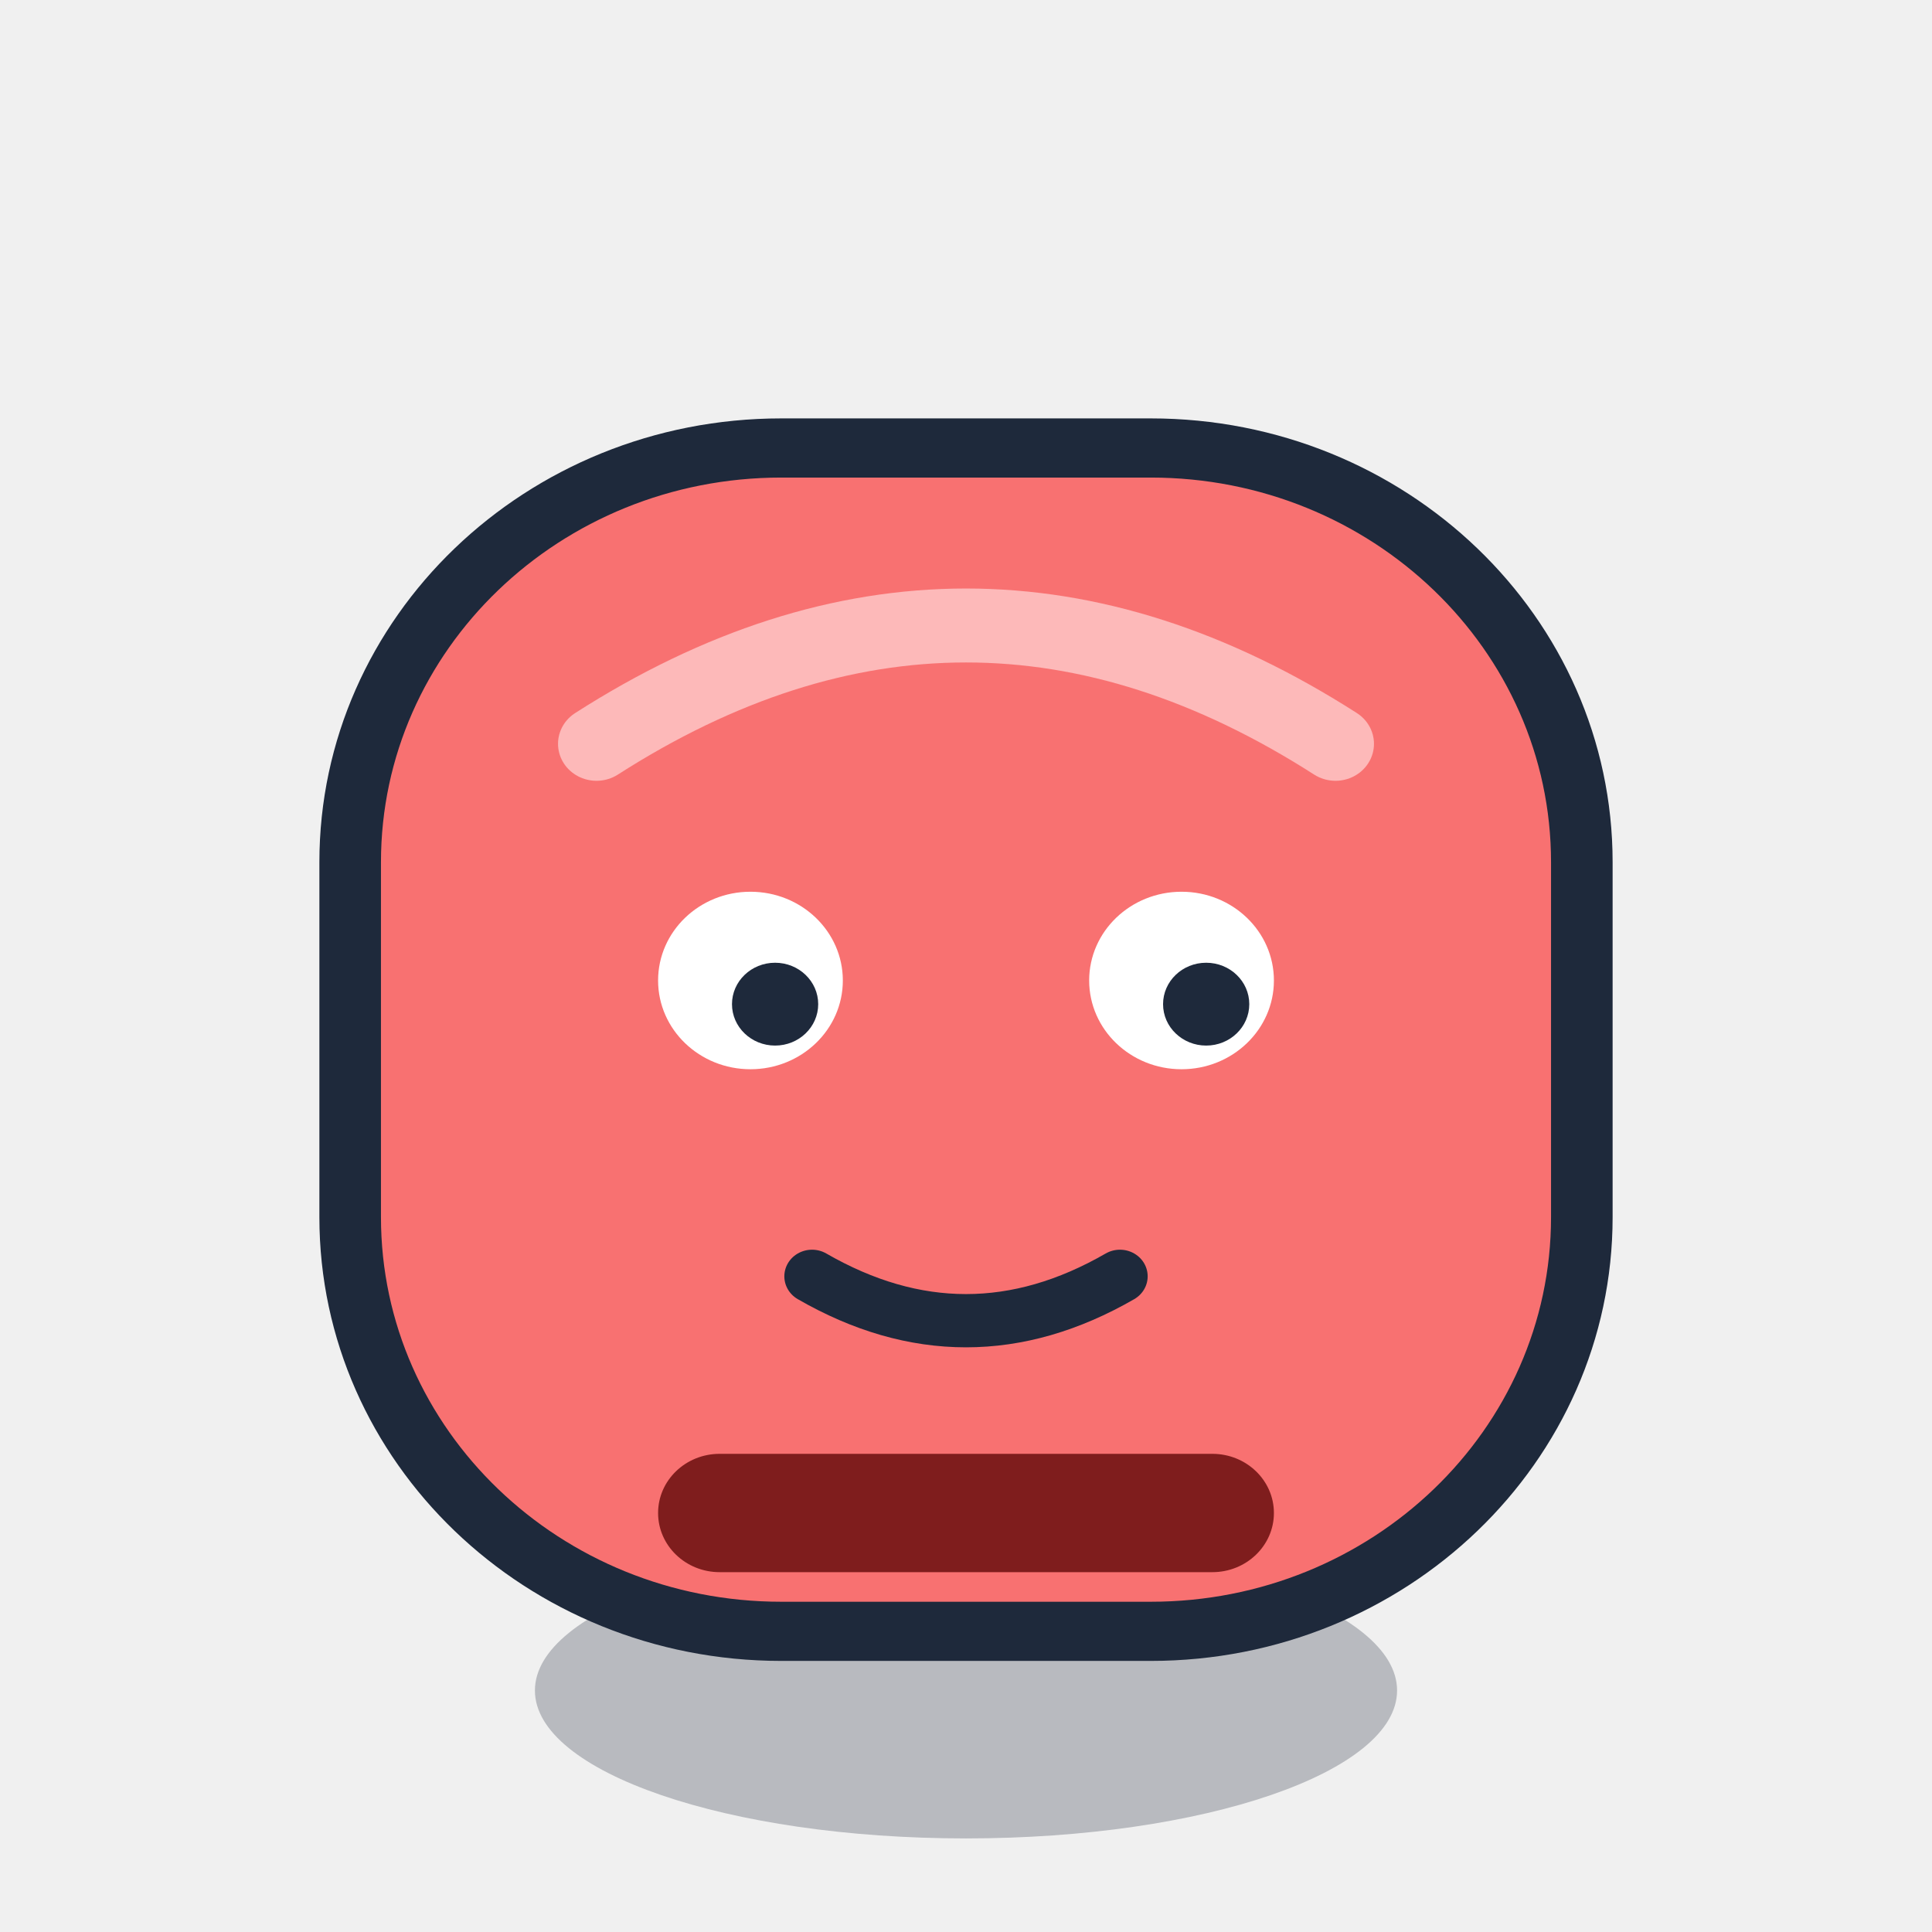
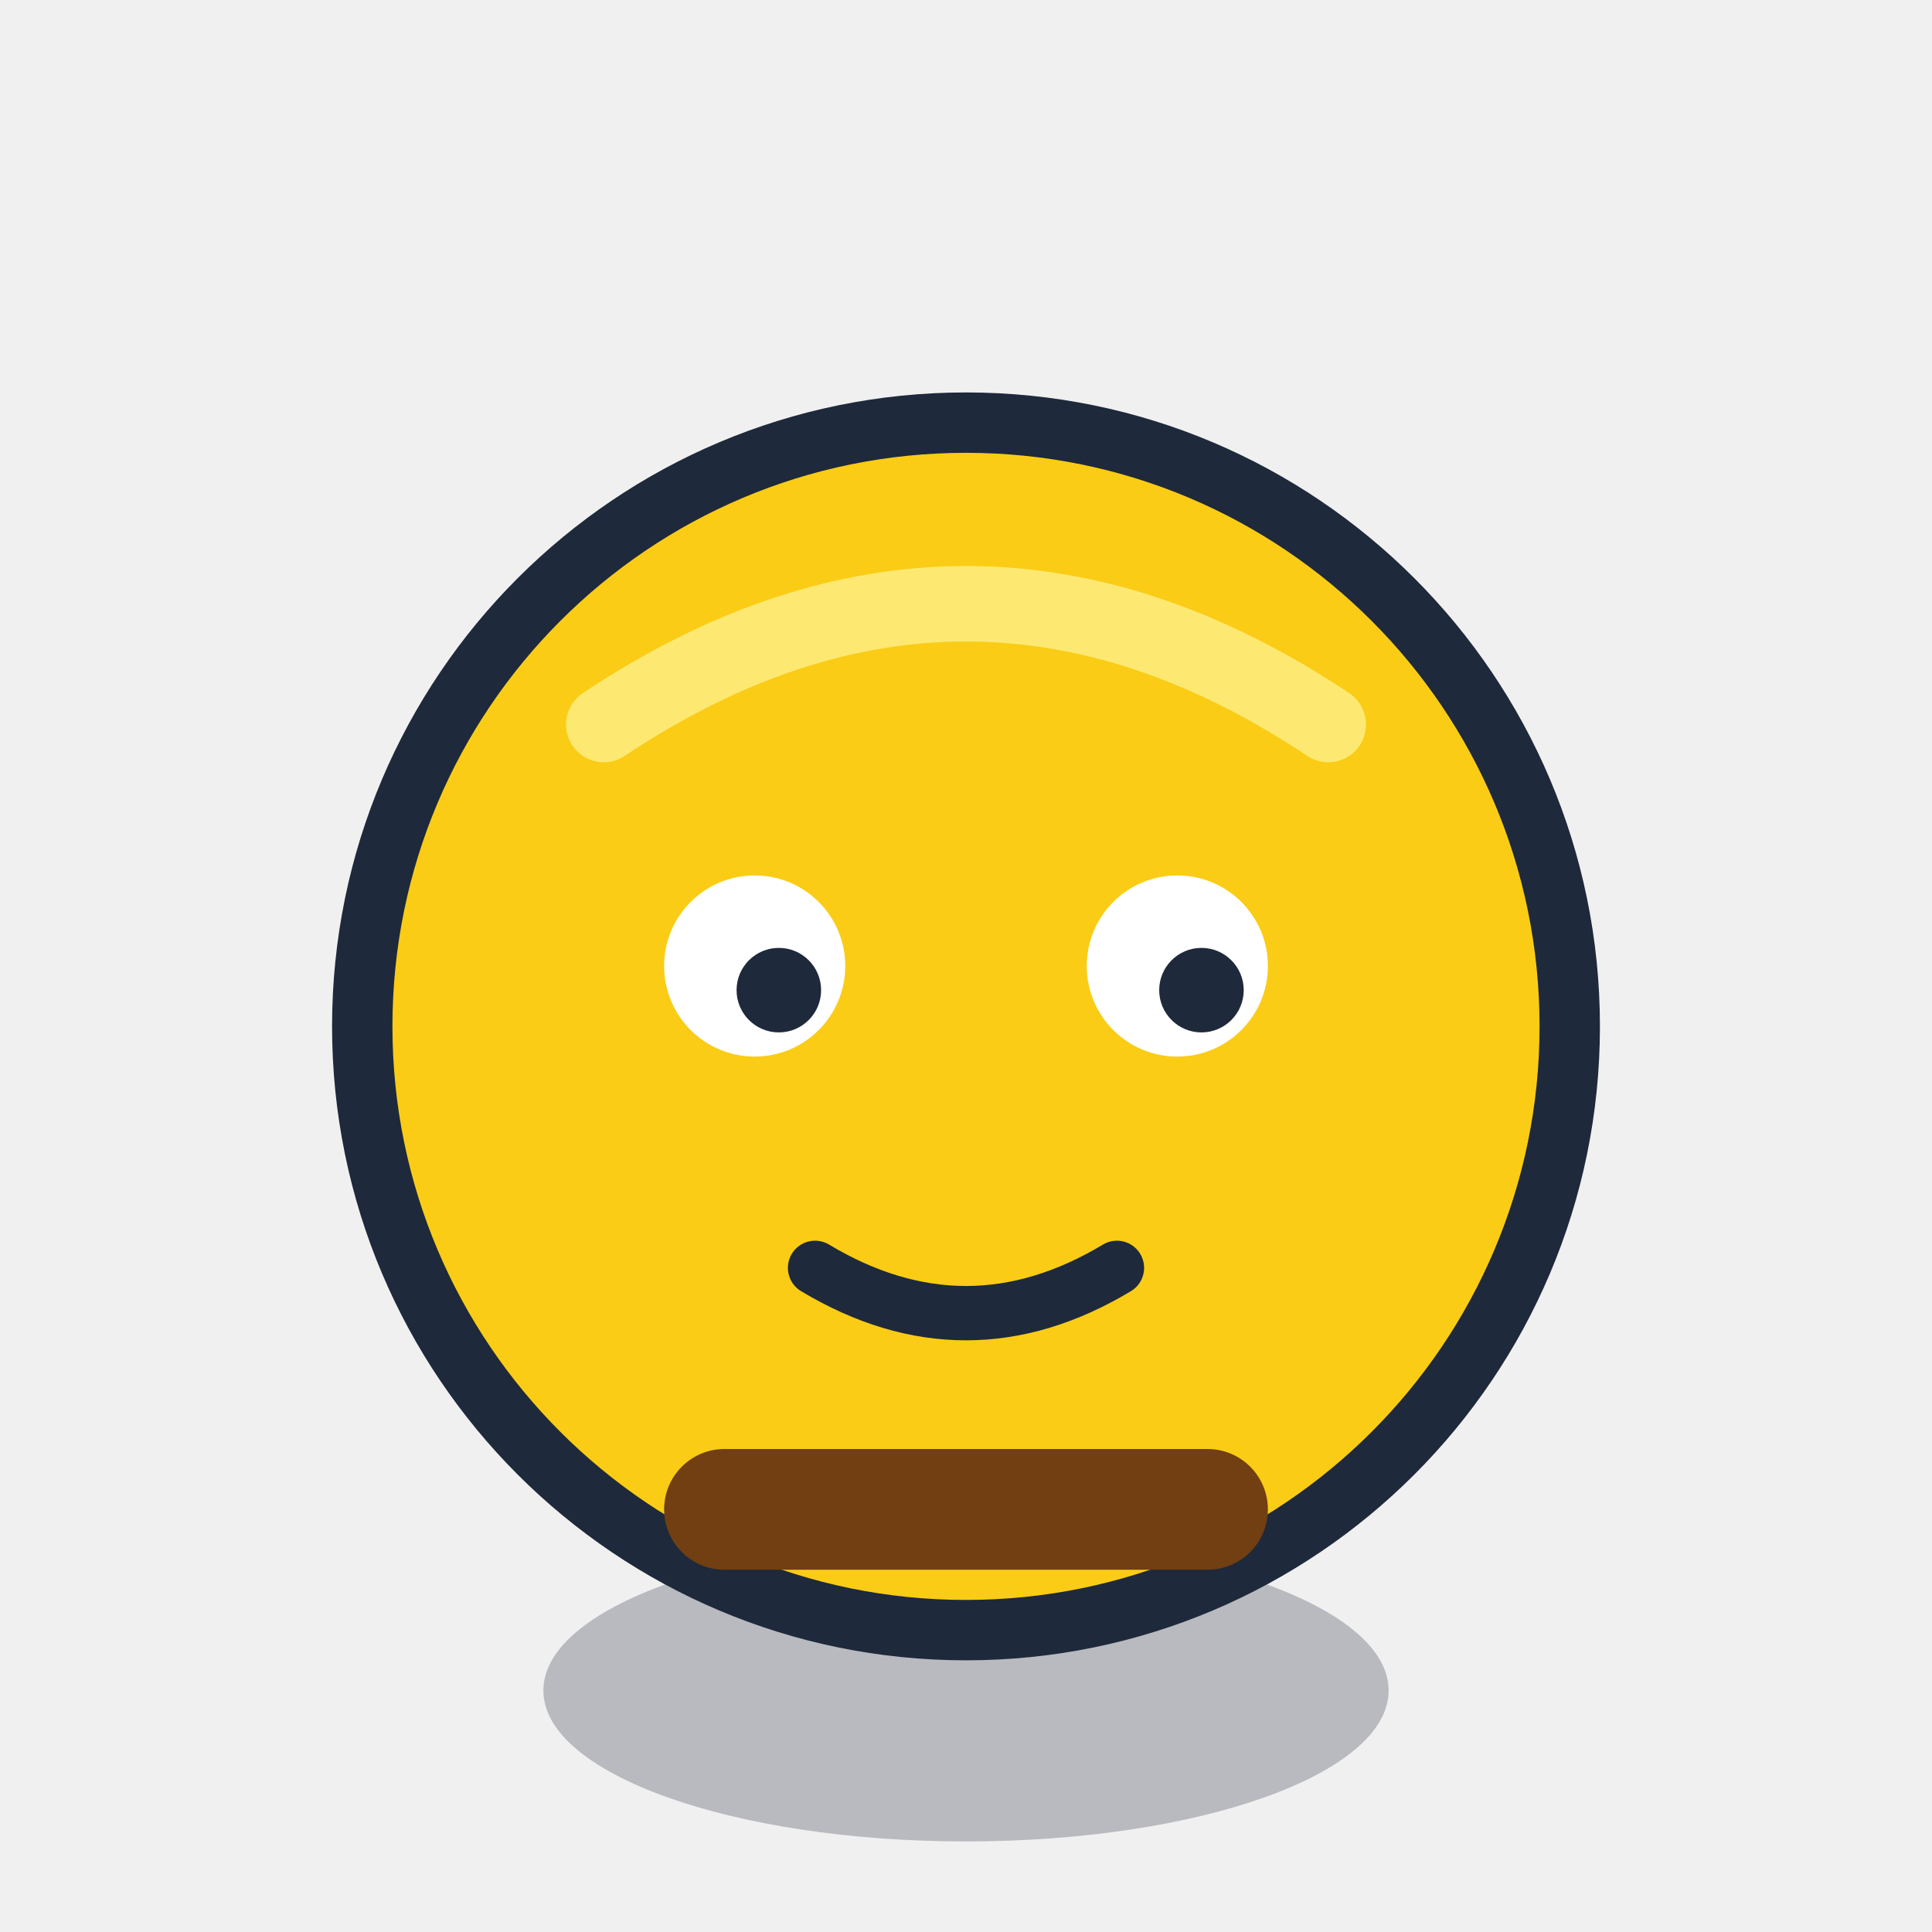
<svg xmlns="http://www.w3.org/2000/svg" viewBox="0 0 64 64" width="64" height="64">
-   <g transform="translate(32 56) scale(1.02 0.98) translate(-32 -56)">
-     <g id="unit-guardian">
+   <g>
+     <g id="unit-scrapper">
      <ellipse cx="32" cy="56" rx="14" ry="5" fill="#0F172A" opacity="0.25" />
-       <rect x="12" y="14" width="40" height="40" rx="14" fill="#F87171" stroke="#1E293B" stroke-width="2" />
-       <path d="M 20 24 Q 32 16 44 24" fill="none" stroke="#FECACA" stroke-width="2.5" stroke-linecap="round" opacity="0.8" />
+       <circle cx="32" cy="34" r="20" fill="#FACC15" stroke="#1E293B" stroke-width="2" />
+       <path d="M 20 24 Q 32 16 44 24" fill="none" stroke="#FEF08A" stroke-width="2.5" stroke-linecap="round" opacity="0.8" />
      <circle cx="25" cy="32" r="3" fill="#FFFFFF" />
      <circle cx="25.8" cy="32.8" r="1.4" fill="#1E293B" />
      <circle cx="39" cy="32" r="3" fill="#FFFFFF" />
      <circle cx="39.8" cy="32.8" r="1.4" fill="#1E293B" />
      <path d="M 27 42 Q 32 45 37 42" fill="none" stroke="#1E293B" stroke-width="1.8" stroke-linecap="round" />
-       <rect x="22" y="48" width="20" height="4" rx="2" fill="#7F1D1D" />
+       <rect x="22" y="48" width="20" height="4" rx="2" fill="#713F12" />
    </g>
  </g>
</svg>
